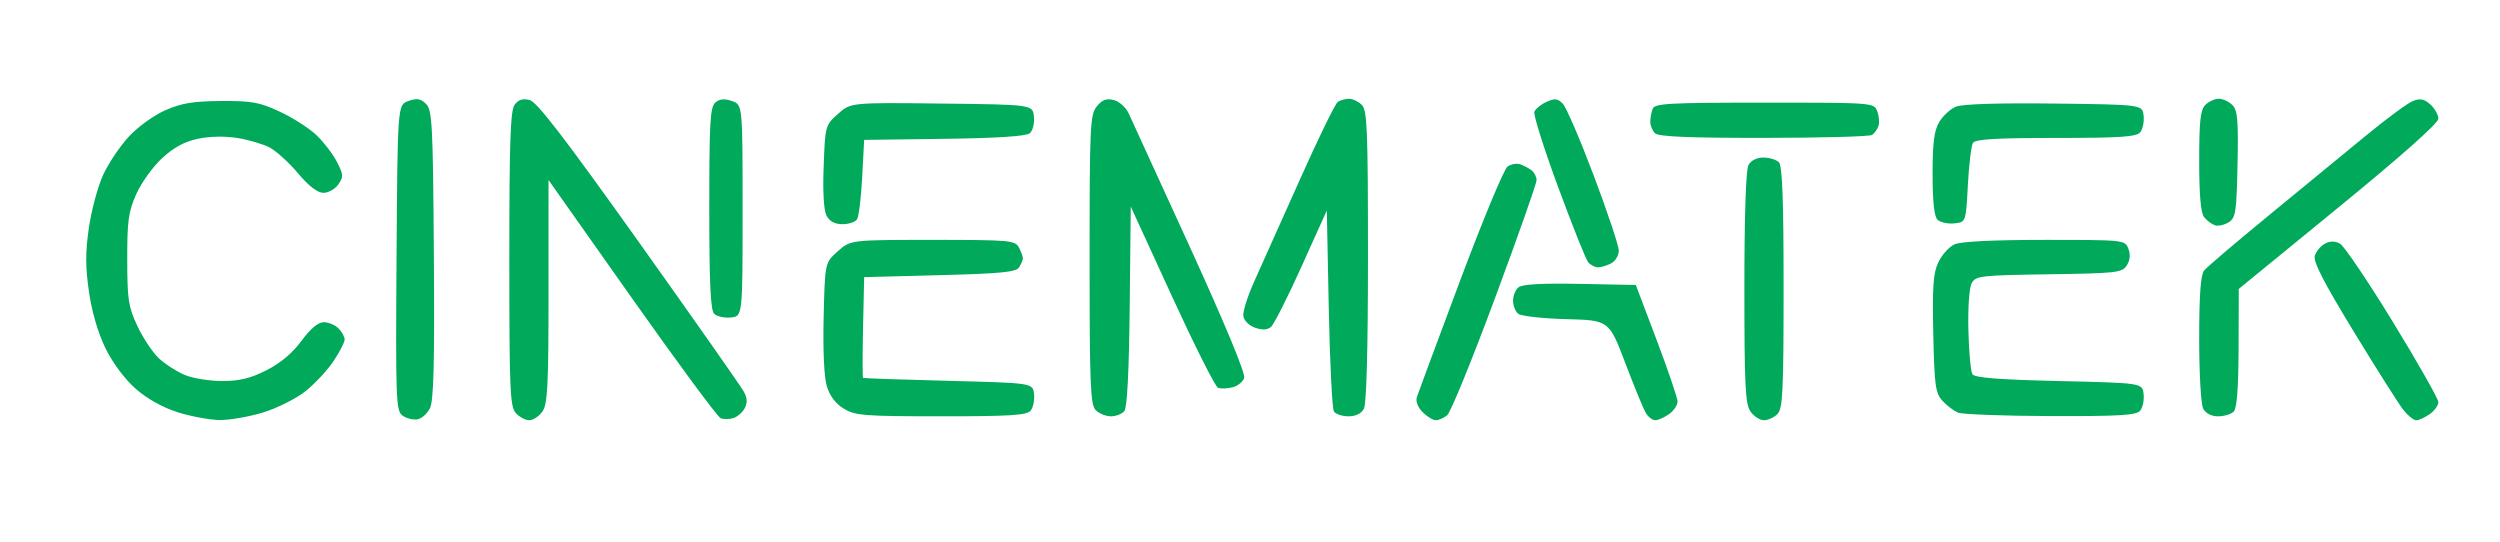
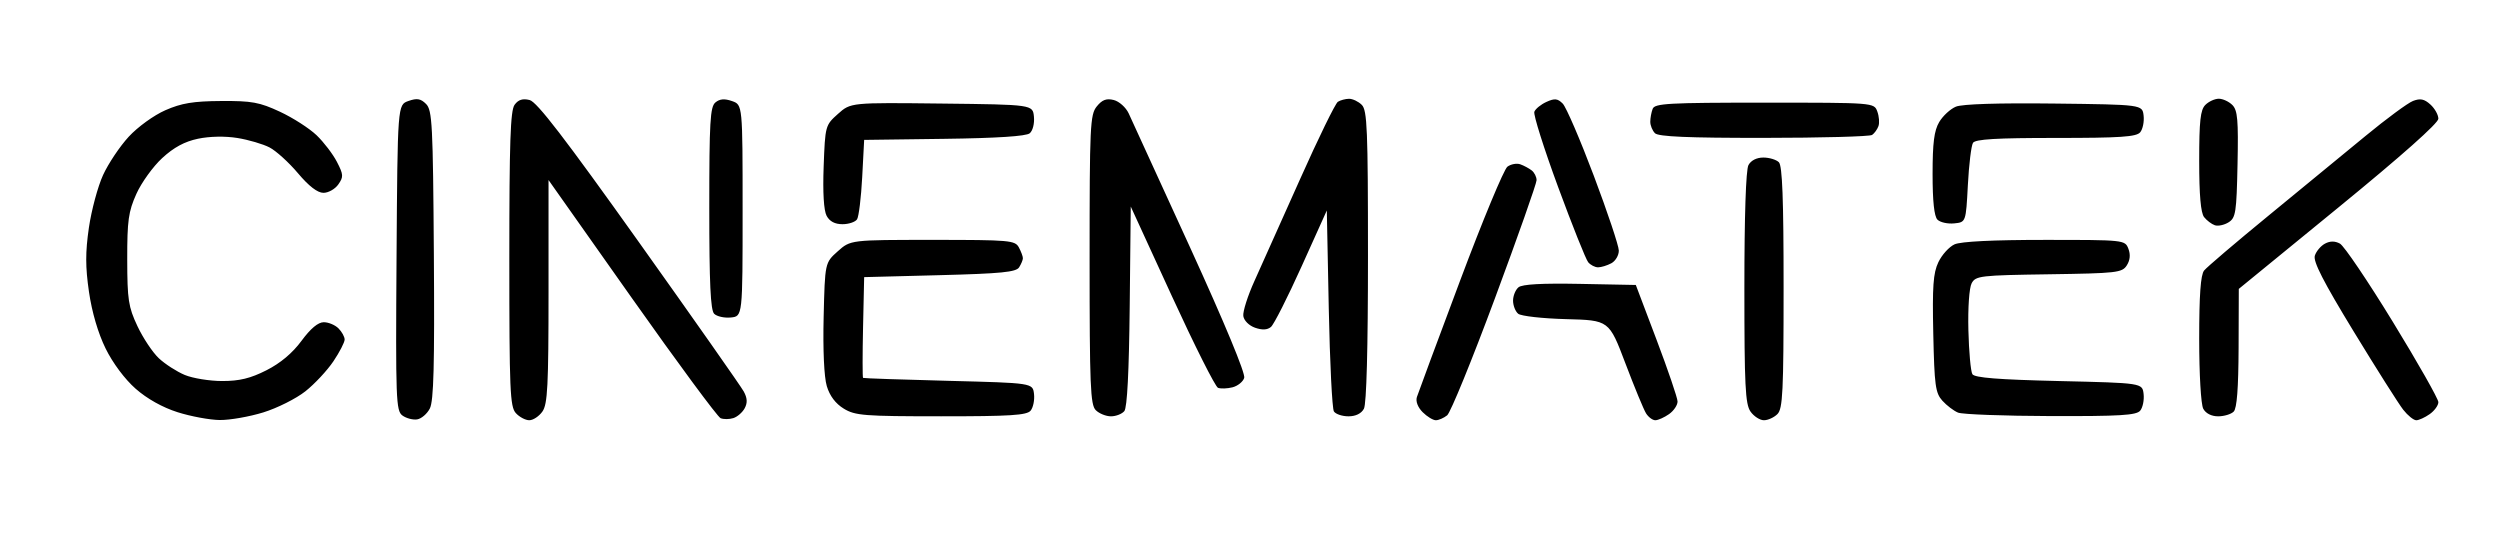
<svg xmlns="http://www.w3.org/2000/svg" width="600" height="130" id="svg2" version="1.1">
  <defs id="defs4" />
  <g id="layer1" transform="translate(-103.7857,-235.2355)">
-     <path style="fill:#00aa5a;fill-opacity:1" d="m 156.525,336.041 c -2.404,-0.027 -6.952,-0.872 -10.108,-1.872 -3.618,-1.147 -7.342,-3.232 -10.081,-5.643 -2.596,-2.285 -5.496,-6.17 -7.208,-9.655 -1.802,-3.67 -3.282,-8.71 -3.99,-13.595 -0.87,-5.997 -0.873,-9.501 -0.018,-15.399 0.612,-4.2 2.143,-9.885 3.401,-12.633 1.258,-2.749 4.029,-6.887 6.158,-9.196 2.17,-2.354 6.03,-5.146 8.789,-6.357 3.885,-1.704 6.699,-2.17 13.388,-2.213 7.364,-0.05 9.206,0.288 14.115,2.573 3.105,1.446 7.059,3.982 8.787,5.636 1.727,1.654 3.928,4.534 4.89,6.399 1.575,3.054 1.608,3.593 0.335,5.411 -0.778,1.11 -2.382,2.019 -3.566,2.019 -1.426,0 -3.492,-1.589 -6.126,-4.713 -2.186,-2.592 -5.257,-5.377 -6.825,-6.188 -1.568,-0.811 -5.033,-1.829 -7.7,-2.262 -2.941,-0.478 -6.662,-0.408 -9.457,0.179 -3.219,0.675 -5.81,2.074 -8.598,4.644 -2.195,2.023 -4.984,5.891 -6.198,8.597 -1.907,4.249 -2.205,6.391 -2.192,15.74 0.018,9.66 0.277,11.377 2.45,15.997 1.339,2.847 3.653,6.318 5.144,7.713 1.49,1.396 4.284,3.195 6.208,3.999 1.924,0.804 5.977,1.461 9.006,1.461 4.142,0 6.774,-0.642 10.616,-2.588 3.352,-1.698 6.241,-4.125 8.401,-7.058 2.179,-2.959 3.985,-4.47 5.344,-4.47 1.129,0 2.717,0.665 3.531,1.479 0.813,0.813 1.479,2.02 1.479,2.681 0,0.662 -1.214,3.01 -2.697,5.219 -1.484,2.209 -4.51,5.451 -6.726,7.204 -2.216,1.753 -6.763,4.032 -10.105,5.065 -3.342,1.032 -8.044,1.853 -10.447,1.824 z m 47.354,-0.147 c -1.026,0.149 -2.609,-0.275 -3.518,-0.941 -1.535,-1.125 -1.635,-3.827 -1.405,-37.888 0.248,-36.676 0.248,-36.676 2.851,-37.592 2.062,-0.725 2.942,-0.576 4.235,0.716 1.48,1.479 1.654,4.844 1.871,36.18 0.185,26.598 -0.041,35.09 -0.965,36.902 -0.661,1.294 -2.043,2.474 -3.069,2.623 z m 26.941,0.199 c -0.926,0 -2.384,-0.774 -3.24,-1.721 -1.391,-1.537 -1.557,-5.492 -1.557,-36.99 0,-28.051 0.259,-35.623 1.265,-36.999 0.901,-1.233 1.939,-1.561 3.609,-1.142 1.751,0.439 8.398,9.087 26.259,34.161 13.153,18.465 24.459,34.567 25.123,35.782 0.866,1.584 0.933,2.722 0.236,4.024 -0.535,0.998 -1.759,2.065 -2.722,2.371 -0.963,0.306 -2.339,0.319 -3.059,0.027 -0.72,-0.289 -10.307,-13.269 -21.305,-28.843 l -19.996,-28.317 0,26.731 c 0,22.67 -0.222,27.048 -1.465,28.822 -0.806,1.15 -2.222,2.091 -3.148,2.091 z m 217.569,0 c -0.677,0 -2.1,-0.869 -3.162,-1.93 -1.168,-1.168 -1.717,-2.602 -1.39,-3.632 0.297,-0.936 4.964,-13.509 10.371,-27.939 5.407,-14.43 10.52,-26.741 11.362,-27.356 0.842,-0.615 2.231,-0.871 3.086,-0.567 0.855,0.303 2.085,0.962 2.732,1.462 0.646,0.501 1.176,1.556 1.176,2.346 0,0.79 -4.497,13.547 -9.993,28.35 -5.496,14.803 -10.659,27.443 -11.472,28.09 -0.813,0.647 -2.033,1.176 -2.71,1.176 z m 52.674,0 c -0.657,0 -1.659,-0.744 -2.226,-1.653 -0.568,-0.909 -2.797,-6.308 -4.954,-11.998 -3.922,-10.345 -3.922,-10.345 -14.211,-10.614 -5.659,-0.148 -10.844,-0.729 -11.521,-1.291 -0.677,-0.562 -1.232,-1.978 -1.232,-3.145 0,-1.167 0.587,-2.609 1.305,-3.205 0.884,-0.734 5.633,-0.998 14.731,-0.821 l 13.427,0.262 4.986,13.174 c 2.742,7.246 5.005,13.891 5.03,14.767 0.022,0.876 -0.897,2.253 -2.047,3.058 -1.15,0.806 -2.629,1.465 -3.286,1.465 z m 26.065,0 c -0.969,0 -2.421,-0.941 -3.226,-2.091 -1.245,-1.778 -1.465,-6.235 -1.465,-29.703 0,-17.234 0.365,-28.296 0.974,-29.432 0.603,-1.126 1.967,-1.82 3.576,-1.82 1.431,0 3.11,0.508 3.731,1.129 0.829,0.829 1.129,8.81 1.129,30.045 0,25.032 -0.199,29.114 -1.479,30.394 -0.813,0.813 -2.271,1.479 -3.24,1.479 z m 156.549,0 c -0.624,0 -2.024,-1.132 -3.113,-2.516 -1.088,-1.384 -6.444,-9.843 -11.901,-18.797 -7.275,-11.938 -9.761,-16.79 -9.318,-18.187 0.333,-1.048 1.423,-2.343 2.423,-2.878 1.235,-0.661 2.391,-0.667 3.603,-0.013 0.982,0.525 6.698,8.982 12.704,18.793 6.005,9.811 10.919,18.476 10.919,19.256 0,0.78 -0.941,2.078 -2.091,2.883 -1.15,0.806 -2.602,1.465 -3.225,1.465 z m -354.025,-0.945 c -18.512,-0.003 -20.623,-0.169 -23.358,-1.837 -1.973,-1.203 -3.375,-3.063 -4.077,-5.407 -0.654,-2.181 -0.948,-8.649 -0.757,-16.592 0.313,-13.018 0.313,-13.018 3.386,-15.762 3.073,-2.743 3.073,-2.743 22.786,-2.743 18.527,0 19.772,0.109 20.687,1.82 0.536,1.001 0.968,2.166 0.96,2.588 -0.004,0.422 -0.415,1.403 -0.905,2.179 -0.723,1.147 -4.294,1.5 -19.041,1.882 l -18.15,0.47 -0.263,11.998 c -0.145,6.599 -0.145,12.082 0,12.186 0.145,0.103 9.368,0.421 20.495,0.705 20.231,0.518 20.231,0.518 20.535,3.163 0.167,1.455 -0.203,3.254 -0.821,3.999 -0.915,1.103 -4.91,1.354 -21.476,1.351 z m 40.765,0.004 c -1.194,0 -2.835,-0.665 -3.649,-1.479 -1.291,-1.291 -1.479,-5.883 -1.479,-36.124 0,-32.179 0.122,-34.797 1.723,-36.774 1.29,-1.593 2.315,-1.98 4.073,-1.538 1.292,0.324 2.904,1.764 3.58,3.2 0.677,1.436 7.314,15.929 14.75,32.207 8.327,18.229 13.314,30.245 12.983,31.286 -0.295,0.929 -1.566,1.948 -2.824,2.264 -1.258,0.316 -2.818,0.368 -3.466,0.117 -0.648,-0.251 -5.625,-10.142 -11.059,-21.98 l -9.881,-21.523 -0.252,23.919 c -0.166,15.72 -0.608,24.348 -1.291,25.172 -0.572,0.689 -2.016,1.253 -3.21,1.253 z m 57.001,0 c -1.504,0 -3.077,-0.529 -3.496,-1.176 -0.419,-0.647 -0.973,-11.762 -1.232,-24.701 l -0.47,-23.525 -6.06,13.442 c -3.333,7.393 -6.64,13.924 -7.349,14.512 -0.878,0.729 -2.096,0.787 -3.821,0.183 -1.441,-0.505 -2.651,-1.712 -2.809,-2.804 -0.152,-1.055 1.057,-4.857 2.688,-8.45 1.631,-3.593 6.55,-14.572 10.933,-24.399 4.382,-9.826 8.466,-18.183 9.075,-18.57 0.609,-0.387 1.818,-0.71 2.686,-0.718 0.869,-0.004 2.245,0.651 3.058,1.464 1.291,1.291 1.479,5.898 1.479,36.29 0,22.197 -0.352,35.471 -0.974,36.632 -0.619,1.158 -1.968,1.82 -3.708,1.82 z m 168.536,-0.057 c -11.193,-0.036 -21.198,-0.407 -22.234,-0.83 -1.035,-0.424 -2.729,-1.71 -3.764,-2.859 -1.67,-1.854 -1.916,-3.663 -2.184,-16.06 -0.246,-11.382 -0.022,-14.566 1.222,-17.182 0.838,-1.766 2.582,-3.693 3.875,-4.283 1.514,-0.69 9.217,-1.071 21.628,-1.071 19.12,0 19.283,0.013 20.098,2.117 0.543,1.4 0.414,2.755 -0.38,3.999 -1.12,1.755 -2.379,1.899 -18.708,2.138 -16.465,0.24 -17.569,0.369 -18.525,2.157 -0.585,1.094 -0.918,5.879 -0.783,11.271 0.128,5.153 0.56,9.899 0.959,10.546 0.528,0.857 6.171,1.304 20.758,1.647 20.032,0.47 20.032,0.47 20.335,3.115 0.166,1.455 -0.203,3.254 -0.821,3.999 -0.918,1.106 -4.86,1.344 -21.476,1.295 z m 40.188,0.057 c -1.609,0 -2.973,-0.694 -3.576,-1.82 -0.554,-1.035 -0.974,-8.261 -0.974,-16.758 0,-10.54 0.346,-15.37 1.176,-16.407 0.646,-0.808 7.572,-6.711 15.389,-13.119 7.817,-6.407 18.323,-15.037 23.347,-19.178 5.024,-4.14 10.155,-7.923 11.401,-8.405 1.744,-0.675 2.707,-0.479 4.177,0.852 1.051,0.951 1.91,2.488 1.91,3.415 0,1.064 -8.837,8.91 -23.948,21.262 l -23.948,19.576 -0.048,14.162 c -0.041,9.703 -0.403,14.518 -1.177,15.291 -0.621,0.621 -2.3,1.129 -3.731,1.129 z m -356.958,-23.718 c -1.555,0.153 -3.355,-0.25 -3.999,-0.894 -0.874,-0.874 -1.172,-7.31 -1.172,-25.334 0,-20.741 0.208,-24.335 1.468,-25.381 1.049,-0.871 2.189,-0.964 3.999,-0.328 2.531,0.89 2.531,0.89 2.531,26.275 0,25.384 0,25.384 -2.827,25.662 z m 208.142,-12.04 c -0.747,0 -1.817,-0.552 -2.377,-1.228 -0.56,-0.675 -3.806,-8.792 -7.213,-18.036 -3.407,-9.244 -5.976,-17.376 -5.71,-18.071 0.266,-0.695 1.571,-1.758 2.898,-2.362 1.978,-0.901 2.684,-0.83 3.912,0.398 0.824,0.824 4.186,8.627 7.47,17.34 3.285,8.713 5.982,16.78 5.995,17.926 0.018,1.146 -0.796,2.522 -1.797,3.058 -1.001,0.536 -2.431,0.974 -3.178,0.974 z m 151.324,-10.806 c -1.035,0.65 -2.517,0.97 -3.293,0.71 -0.776,-0.26 -1.941,-1.14 -2.588,-1.955 -0.802,-1.011 -1.176,-5.299 -1.176,-13.469 0,-9.642 0.289,-12.275 1.479,-13.465 0.813,-0.813 2.265,-1.479 3.226,-1.479 0.961,0 2.425,0.677 3.252,1.505 1.259,1.259 1.462,3.585 1.243,14.237 -0.237,11.554 -0.435,12.842 -2.143,13.915 z m -332.665,0.455 c -1.83,0 -3.09,-0.665 -3.81,-2.011 -0.686,-1.282 -0.944,-5.583 -0.711,-11.864 0.361,-9.747 0.398,-9.883 3.43,-12.592 3.065,-2.738 3.065,-2.738 24.909,-2.486 21.844,0.253 21.844,0.253 22.127,3.156 0.159,1.636 -0.283,3.373 -1.013,3.979 -0.856,0.71 -7.833,1.163 -20.515,1.331 l -19.218,0.255 -0.47,8.939 c -0.259,4.917 -0.813,9.469 -1.232,10.116 -0.418,0.647 -1.992,1.176 -3.496,1.176 z m 266.791,-0.193 c -1.555,0.153 -3.355,-0.25 -3.999,-0.894 -0.784,-0.785 -1.172,-4.403 -1.172,-10.954 0,-7.496 0.372,-10.412 1.591,-12.475 0.875,-1.481 2.677,-3.143 4.004,-3.693 1.526,-0.632 10.196,-0.906 23.581,-0.746 21.168,0.254 21.168,0.254 21.471,2.899 0.167,1.454 -0.203,3.254 -0.821,3.999 -0.911,1.097 -4.754,1.355 -20.244,1.355 -14.262,0 -19.313,0.298 -19.881,1.176 -0.418,0.647 -0.973,5.199 -1.232,10.116 -0.47,8.939 -0.47,8.939 -3.298,9.217 z m -45.681,-20.524 c -18.194,0.013 -25.29,-0.293 -26.113,-1.115 -0.621,-0.621 -1.129,-1.857 -1.129,-2.746 0,-0.889 0.257,-2.287 0.571,-3.105 0.502,-1.308 3.755,-1.488 26.849,-1.488 26.278,0 26.278,0 27.065,2.117 0.433,1.164 0.556,2.752 0.273,3.529 -0.282,0.776 -0.968,1.723 -1.523,2.103 -0.555,0.38 -12.252,0.698 -25.993,0.705 z" id="path3144" />
+     <path style="fill:#000000;fill-opacity:1" d="m 156.525,336.041 c -2.404,-0.027 -6.952,-0.872 -10.108,-1.872 -3.618,-1.147 -7.342,-3.232 -10.081,-5.643 -2.596,-2.285 -5.496,-6.17 -7.208,-9.655 -1.802,-3.67 -3.282,-8.71 -3.99,-13.595 -0.87,-5.997 -0.873,-9.501 -0.018,-15.399 0.612,-4.2 2.143,-9.885 3.401,-12.633 1.258,-2.749 4.029,-6.887 6.158,-9.196 2.17,-2.354 6.03,-5.146 8.789,-6.357 3.885,-1.704 6.699,-2.17 13.388,-2.213 7.364,-0.05 9.206,0.288 14.115,2.573 3.105,1.446 7.059,3.982 8.787,5.636 1.727,1.654 3.928,4.534 4.89,6.399 1.575,3.054 1.608,3.593 0.335,5.411 -0.778,1.11 -2.382,2.019 -3.566,2.019 -1.426,0 -3.492,-1.589 -6.126,-4.713 -2.186,-2.592 -5.257,-5.377 -6.825,-6.188 -1.568,-0.811 -5.033,-1.829 -7.7,-2.262 -2.941,-0.478 -6.662,-0.408 -9.457,0.179 -3.219,0.675 -5.81,2.074 -8.598,4.644 -2.195,2.023 -4.984,5.891 -6.198,8.597 -1.907,4.249 -2.205,6.391 -2.192,15.74 0.018,9.66 0.277,11.377 2.45,15.997 1.339,2.847 3.653,6.318 5.144,7.713 1.49,1.396 4.284,3.195 6.208,3.999 1.924,0.804 5.977,1.461 9.006,1.461 4.142,0 6.774,-0.642 10.616,-2.588 3.352,-1.698 6.241,-4.125 8.401,-7.058 2.179,-2.959 3.985,-4.47 5.344,-4.47 1.129,0 2.717,0.665 3.531,1.479 0.813,0.813 1.479,2.02 1.479,2.681 0,0.662 -1.214,3.01 -2.697,5.219 -1.484,2.209 -4.51,5.451 -6.726,7.204 -2.216,1.753 -6.763,4.032 -10.105,5.065 -3.342,1.032 -8.044,1.853 -10.447,1.824 z m 47.354,-0.147 c -1.026,0.149 -2.609,-0.275 -3.518,-0.941 -1.535,-1.125 -1.635,-3.827 -1.405,-37.888 0.248,-36.676 0.248,-36.676 2.851,-37.592 2.062,-0.725 2.942,-0.576 4.235,0.716 1.48,1.479 1.654,4.844 1.871,36.18 0.185,26.598 -0.041,35.09 -0.965,36.902 -0.661,1.294 -2.043,2.474 -3.069,2.623 z m 26.941,0.199 c -0.926,0 -2.384,-0.774 -3.24,-1.721 -1.391,-1.537 -1.557,-5.492 -1.557,-36.99 0,-28.051 0.259,-35.623 1.265,-36.999 0.901,-1.233 1.939,-1.561 3.609,-1.142 1.751,0.439 8.398,9.087 26.259,34.161 13.153,18.465 24.459,34.567 25.123,35.782 0.866,1.584 0.933,2.722 0.236,4.024 -0.535,0.998 -1.759,2.065 -2.722,2.371 -0.963,0.306 -2.339,0.319 -3.059,0.027 -0.72,-0.289 -10.307,-13.269 -21.305,-28.843 l -19.996,-28.317 0,26.731 c 0,22.67 -0.222,27.048 -1.465,28.822 -0.806,1.15 -2.222,2.091 -3.148,2.091 z m 217.569,0 c -0.677,0 -2.1,-0.869 -3.162,-1.93 -1.168,-1.168 -1.717,-2.602 -1.39,-3.632 0.297,-0.936 4.964,-13.509 10.371,-27.939 5.407,-14.43 10.52,-26.741 11.362,-27.356 0.842,-0.615 2.231,-0.871 3.086,-0.567 0.855,0.303 2.085,0.962 2.732,1.462 0.646,0.501 1.176,1.556 1.176,2.346 0,0.79 -4.497,13.547 -9.993,28.35 -5.496,14.803 -10.659,27.443 -11.472,28.09 -0.813,0.647 -2.033,1.176 -2.71,1.176 z m 52.674,0 c -0.657,0 -1.659,-0.744 -2.226,-1.653 -0.568,-0.909 -2.797,-6.308 -4.954,-11.998 -3.922,-10.345 -3.922,-10.345 -14.211,-10.614 -5.659,-0.148 -10.844,-0.729 -11.521,-1.291 -0.677,-0.562 -1.232,-1.978 -1.232,-3.145 0,-1.167 0.587,-2.609 1.305,-3.205 0.884,-0.734 5.633,-0.998 14.731,-0.821 l 13.427,0.262 4.986,13.174 c 2.742,7.246 5.005,13.891 5.03,14.767 0.022,0.876 -0.897,2.253 -2.047,3.058 -1.15,0.806 -2.629,1.465 -3.286,1.465 z m 26.065,0 c -0.969,0 -2.421,-0.941 -3.226,-2.091 -1.245,-1.778 -1.465,-6.235 -1.465,-29.703 0,-17.234 0.365,-28.296 0.974,-29.432 0.603,-1.126 1.967,-1.82 3.576,-1.82 1.431,0 3.11,0.508 3.731,1.129 0.829,0.829 1.129,8.81 1.129,30.045 0,25.032 -0.199,29.114 -1.479,30.394 -0.813,0.813 -2.271,1.479 -3.24,1.479 z m 156.549,0 c -0.624,0 -2.024,-1.132 -3.113,-2.516 -1.088,-1.384 -6.444,-9.843 -11.901,-18.797 -7.275,-11.938 -9.761,-16.79 -9.318,-18.187 0.333,-1.048 1.423,-2.343 2.423,-2.878 1.235,-0.661 2.391,-0.667 3.603,-0.013 0.982,0.525 6.698,8.982 12.704,18.793 6.005,9.811 10.919,18.476 10.919,19.256 0,0.78 -0.941,2.078 -2.091,2.883 -1.15,0.806 -2.602,1.465 -3.225,1.465 z m -354.025,-0.945 c -18.512,-0.003 -20.623,-0.169 -23.358,-1.837 -1.973,-1.203 -3.375,-3.063 -4.077,-5.407 -0.654,-2.181 -0.948,-8.649 -0.757,-16.592 0.313,-13.018 0.313,-13.018 3.386,-15.762 3.073,-2.743 3.073,-2.743 22.786,-2.743 18.527,0 19.772,0.109 20.687,1.82 0.536,1.001 0.968,2.166 0.96,2.588 -0.004,0.422 -0.415,1.403 -0.905,2.179 -0.723,1.147 -4.294,1.5 -19.041,1.882 l -18.15,0.47 -0.263,11.998 c -0.145,6.599 -0.145,12.082 0,12.186 0.145,0.103 9.368,0.421 20.495,0.705 20.231,0.518 20.231,0.518 20.535,3.163 0.167,1.455 -0.203,3.254 -0.821,3.999 -0.915,1.103 -4.91,1.354 -21.476,1.351 z m 40.765,0.004 c -1.194,0 -2.835,-0.665 -3.649,-1.479 -1.291,-1.291 -1.479,-5.883 -1.479,-36.124 0,-32.179 0.122,-34.797 1.723,-36.774 1.29,-1.593 2.315,-1.98 4.073,-1.538 1.292,0.324 2.904,1.764 3.58,3.2 0.677,1.436 7.314,15.929 14.75,32.207 8.327,18.229 13.314,30.245 12.983,31.286 -0.295,0.929 -1.566,1.948 -2.824,2.264 -1.258,0.316 -2.818,0.368 -3.466,0.117 -0.648,-0.251 -5.625,-10.142 -11.059,-21.98 l -9.881,-21.523 -0.252,23.919 c -0.166,15.72 -0.608,24.348 -1.291,25.172 -0.572,0.689 -2.016,1.253 -3.21,1.253 z m 57.001,0 c -1.504,0 -3.077,-0.529 -3.496,-1.176 -0.419,-0.647 -0.973,-11.762 -1.232,-24.701 l -0.47,-23.525 -6.06,13.442 c -3.333,7.393 -6.64,13.924 -7.349,14.512 -0.878,0.729 -2.096,0.787 -3.821,0.183 -1.441,-0.505 -2.651,-1.712 -2.809,-2.804 -0.152,-1.055 1.057,-4.857 2.688,-8.45 1.631,-3.593 6.55,-14.572 10.933,-24.399 4.382,-9.826 8.466,-18.183 9.075,-18.57 0.609,-0.387 1.818,-0.71 2.686,-0.718 0.869,-0.004 2.245,0.651 3.058,1.464 1.291,1.291 1.479,5.898 1.479,36.29 0,22.197 -0.352,35.471 -0.974,36.632 -0.619,1.158 -1.968,1.82 -3.708,1.82 z m 168.536,-0.057 c -11.193,-0.036 -21.198,-0.407 -22.234,-0.83 -1.035,-0.424 -2.729,-1.71 -3.764,-2.859 -1.67,-1.854 -1.916,-3.663 -2.184,-16.06 -0.246,-11.382 -0.022,-14.566 1.222,-17.182 0.838,-1.766 2.582,-3.693 3.875,-4.283 1.514,-0.69 9.217,-1.071 21.628,-1.071 19.12,0 19.283,0.013 20.098,2.117 0.543,1.4 0.414,2.755 -0.38,3.999 -1.12,1.755 -2.379,1.899 -18.708,2.138 -16.465,0.24 -17.569,0.369 -18.525,2.157 -0.585,1.094 -0.918,5.879 -0.783,11.271 0.128,5.153 0.56,9.899 0.959,10.546 0.528,0.857 6.171,1.304 20.758,1.647 20.032,0.47 20.032,0.47 20.335,3.115 0.166,1.455 -0.203,3.254 -0.821,3.999 -0.918,1.106 -4.86,1.344 -21.476,1.295 z m 40.188,0.057 c -1.609,0 -2.973,-0.694 -3.576,-1.82 -0.554,-1.035 -0.974,-8.261 -0.974,-16.758 0,-10.54 0.346,-15.37 1.176,-16.407 0.646,-0.808 7.572,-6.711 15.389,-13.119 7.817,-6.407 18.323,-15.037 23.347,-19.178 5.024,-4.14 10.155,-7.923 11.401,-8.405 1.744,-0.675 2.707,-0.479 4.177,0.852 1.051,0.951 1.91,2.488 1.91,3.415 0,1.064 -8.837,8.91 -23.948,21.262 l -23.948,19.576 -0.048,14.162 c -0.041,9.703 -0.403,14.518 -1.177,15.291 -0.621,0.621 -2.3,1.129 -3.731,1.129 z m -356.958,-23.718 c -1.555,0.153 -3.355,-0.25 -3.999,-0.894 -0.874,-0.874 -1.172,-7.31 -1.172,-25.334 0,-20.741 0.208,-24.335 1.468,-25.381 1.049,-0.871 2.189,-0.964 3.999,-0.328 2.531,0.89 2.531,0.89 2.531,26.275 0,25.384 0,25.384 -2.827,25.662 z m 208.142,-12.04 c -0.747,0 -1.817,-0.552 -2.377,-1.228 -0.56,-0.675 -3.806,-8.792 -7.213,-18.036 -3.407,-9.244 -5.976,-17.376 -5.71,-18.071 0.266,-0.695 1.571,-1.758 2.898,-2.362 1.978,-0.901 2.684,-0.83 3.912,0.398 0.824,0.824 4.186,8.627 7.47,17.34 3.285,8.713 5.982,16.78 5.995,17.926 0.018,1.146 -0.796,2.522 -1.797,3.058 -1.001,0.536 -2.431,0.974 -3.178,0.974 z m 151.324,-10.806 c -1.035,0.65 -2.517,0.97 -3.293,0.71 -0.776,-0.26 -1.941,-1.14 -2.588,-1.955 -0.802,-1.011 -1.176,-5.299 -1.176,-13.469 0,-9.642 0.289,-12.275 1.479,-13.465 0.813,-0.813 2.265,-1.479 3.226,-1.479 0.961,0 2.425,0.677 3.252,1.505 1.259,1.259 1.462,3.585 1.243,14.237 -0.237,11.554 -0.435,12.842 -2.143,13.915 z m -332.665,0.455 c -1.83,0 -3.09,-0.665 -3.81,-2.011 -0.686,-1.282 -0.944,-5.583 -0.711,-11.864 0.361,-9.747 0.398,-9.883 3.43,-12.592 3.065,-2.738 3.065,-2.738 24.909,-2.486 21.844,0.253 21.844,0.253 22.127,3.156 0.159,1.636 -0.283,3.373 -1.013,3.979 -0.856,0.71 -7.833,1.163 -20.515,1.331 l -19.218,0.255 -0.47,8.939 c -0.259,4.917 -0.813,9.469 -1.232,10.116 -0.418,0.647 -1.992,1.176 -3.496,1.176 z m 266.791,-0.193 c -1.555,0.153 -3.355,-0.25 -3.999,-0.894 -0.784,-0.785 -1.172,-4.403 -1.172,-10.954 0,-7.496 0.372,-10.412 1.591,-12.475 0.875,-1.481 2.677,-3.143 4.004,-3.693 1.526,-0.632 10.196,-0.906 23.581,-0.746 21.168,0.254 21.168,0.254 21.471,2.899 0.167,1.454 -0.203,3.254 -0.821,3.999 -0.911,1.097 -4.754,1.355 -20.244,1.355 -14.262,0 -19.313,0.298 -19.881,1.176 -0.418,0.647 -0.973,5.199 -1.232,10.116 -0.47,8.939 -0.47,8.939 -3.298,9.217 z m -45.681,-20.524 c -18.194,0.013 -25.29,-0.293 -26.113,-1.115 -0.621,-0.621 -1.129,-1.857 -1.129,-2.746 0,-0.889 0.257,-2.287 0.571,-3.105 0.502,-1.308 3.755,-1.488 26.849,-1.488 26.278,0 26.278,0 27.065,2.117 0.433,1.164 0.556,2.752 0.273,3.529 -0.282,0.776 -0.968,1.723 -1.523,2.103 -0.555,0.38 -12.252,0.698 -25.993,0.705 z" id="path3144" />
  </g>
</svg>
